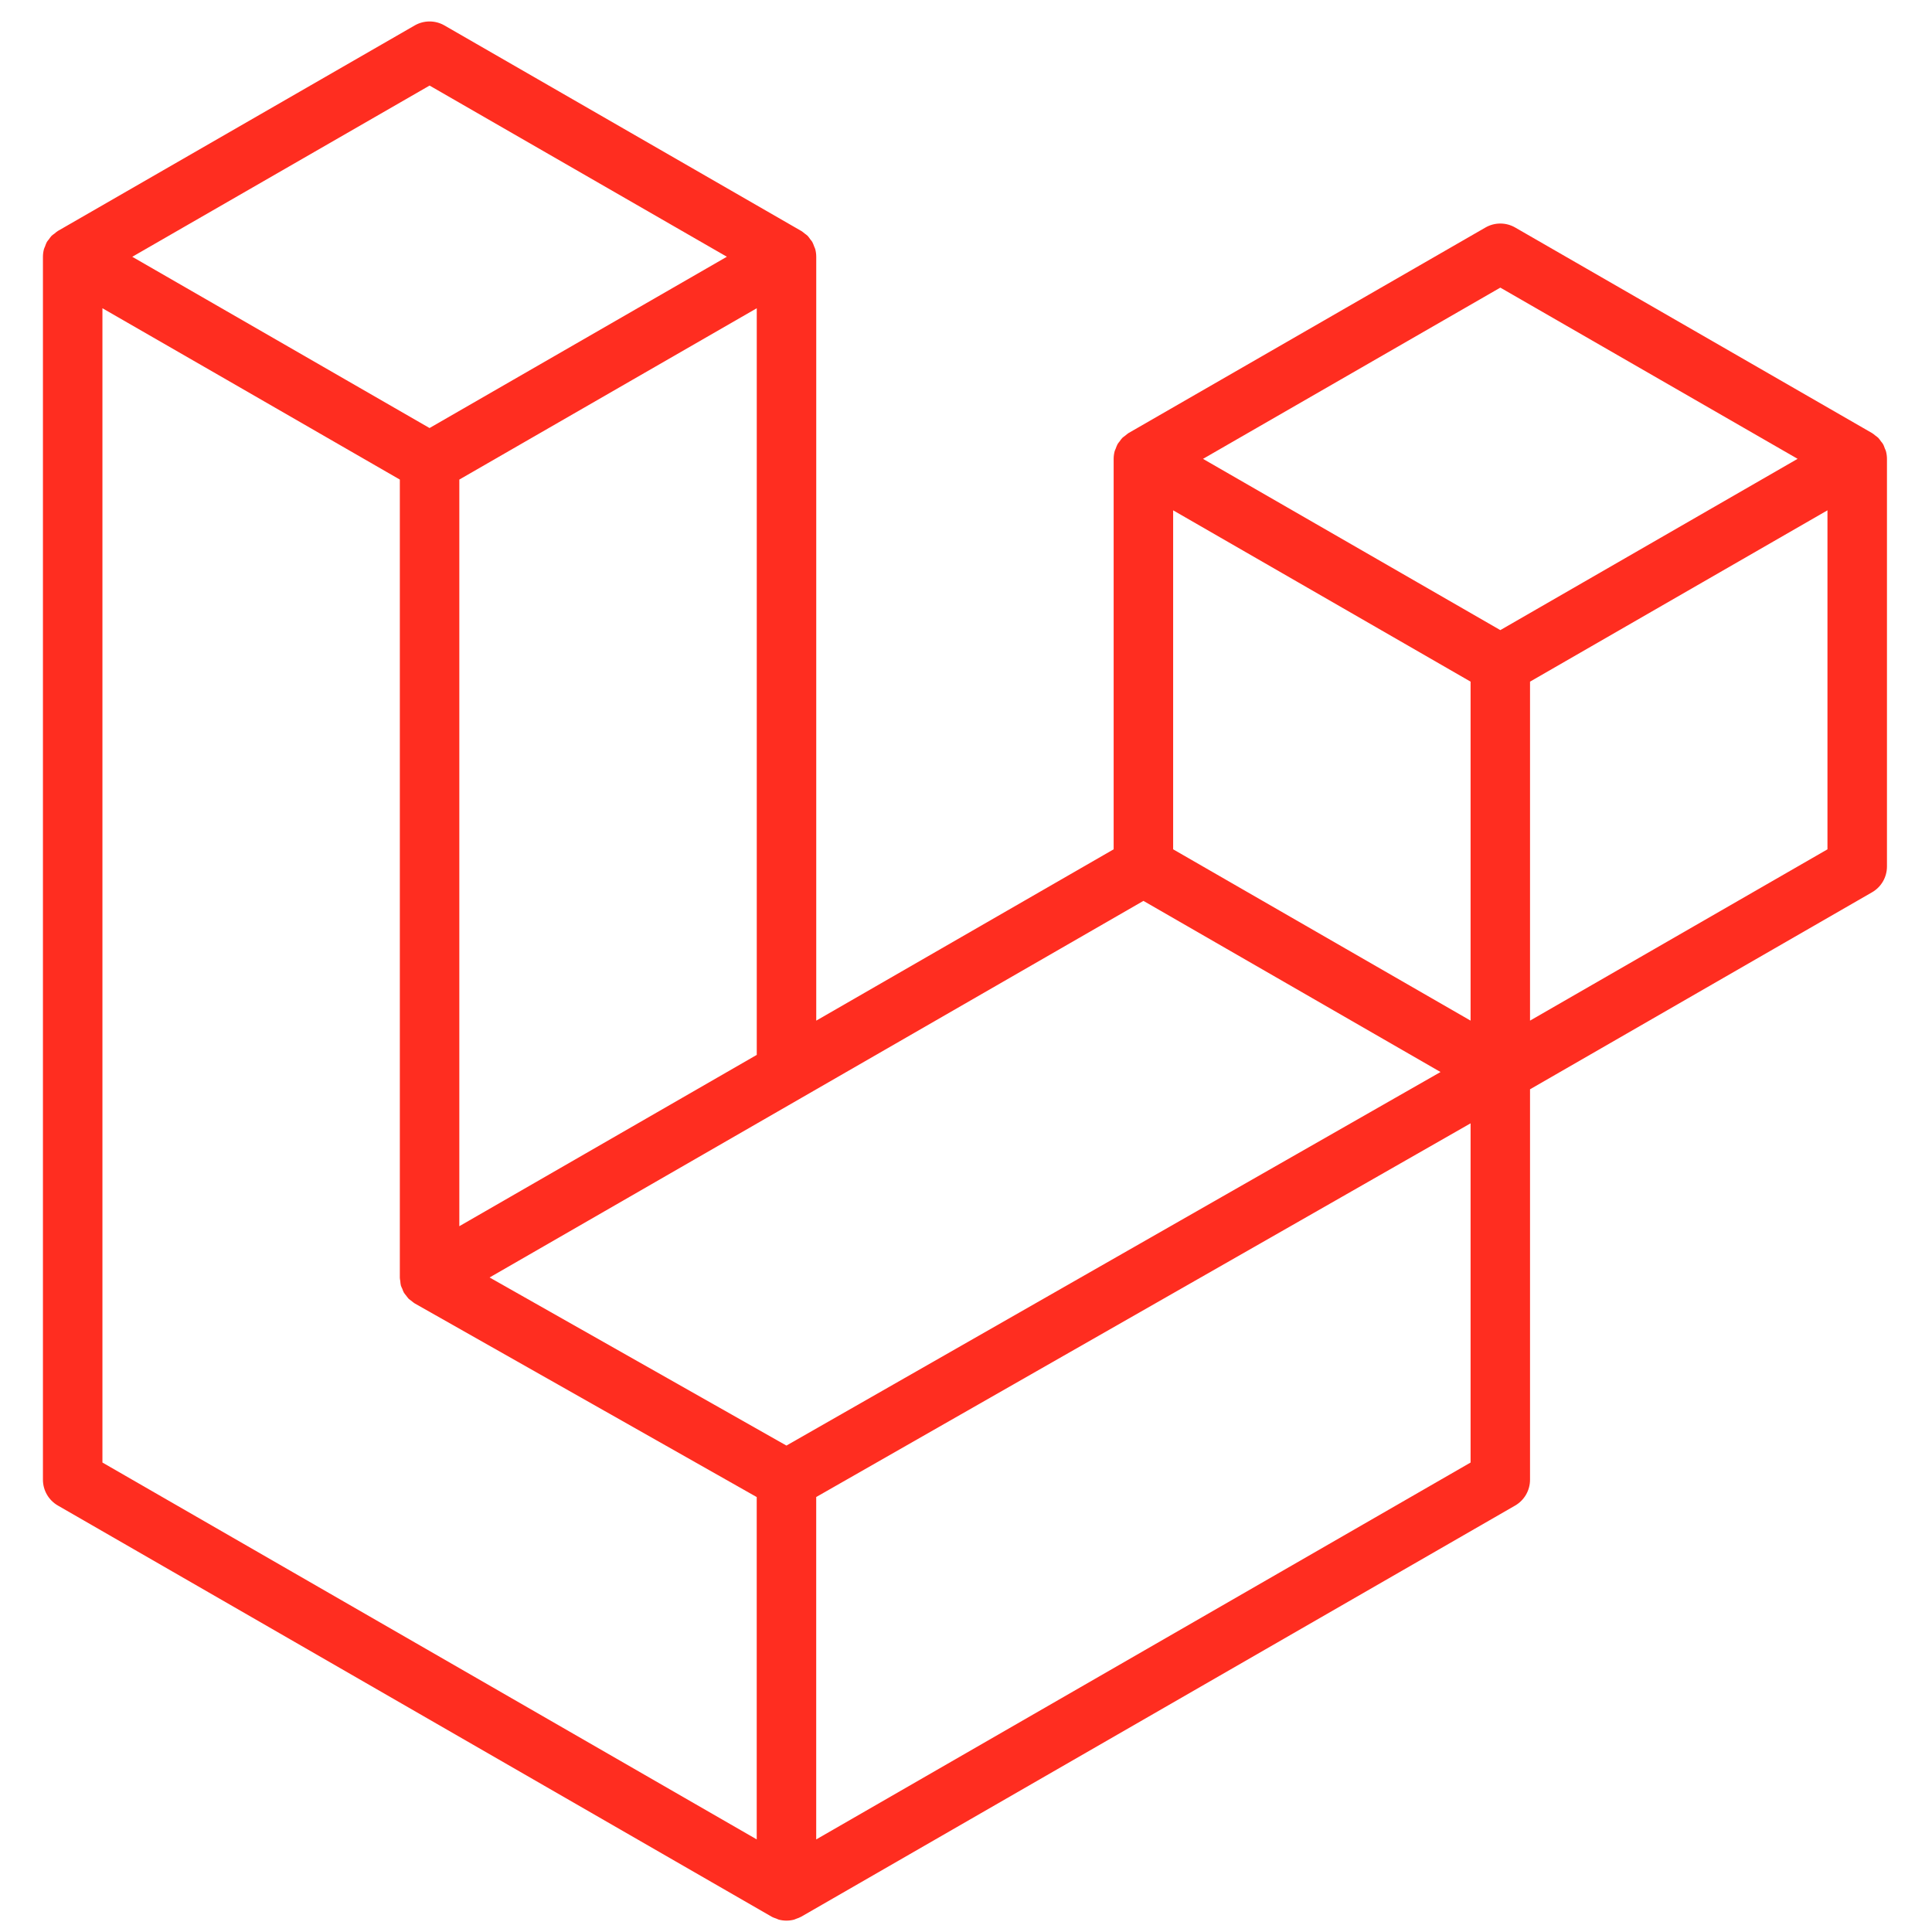
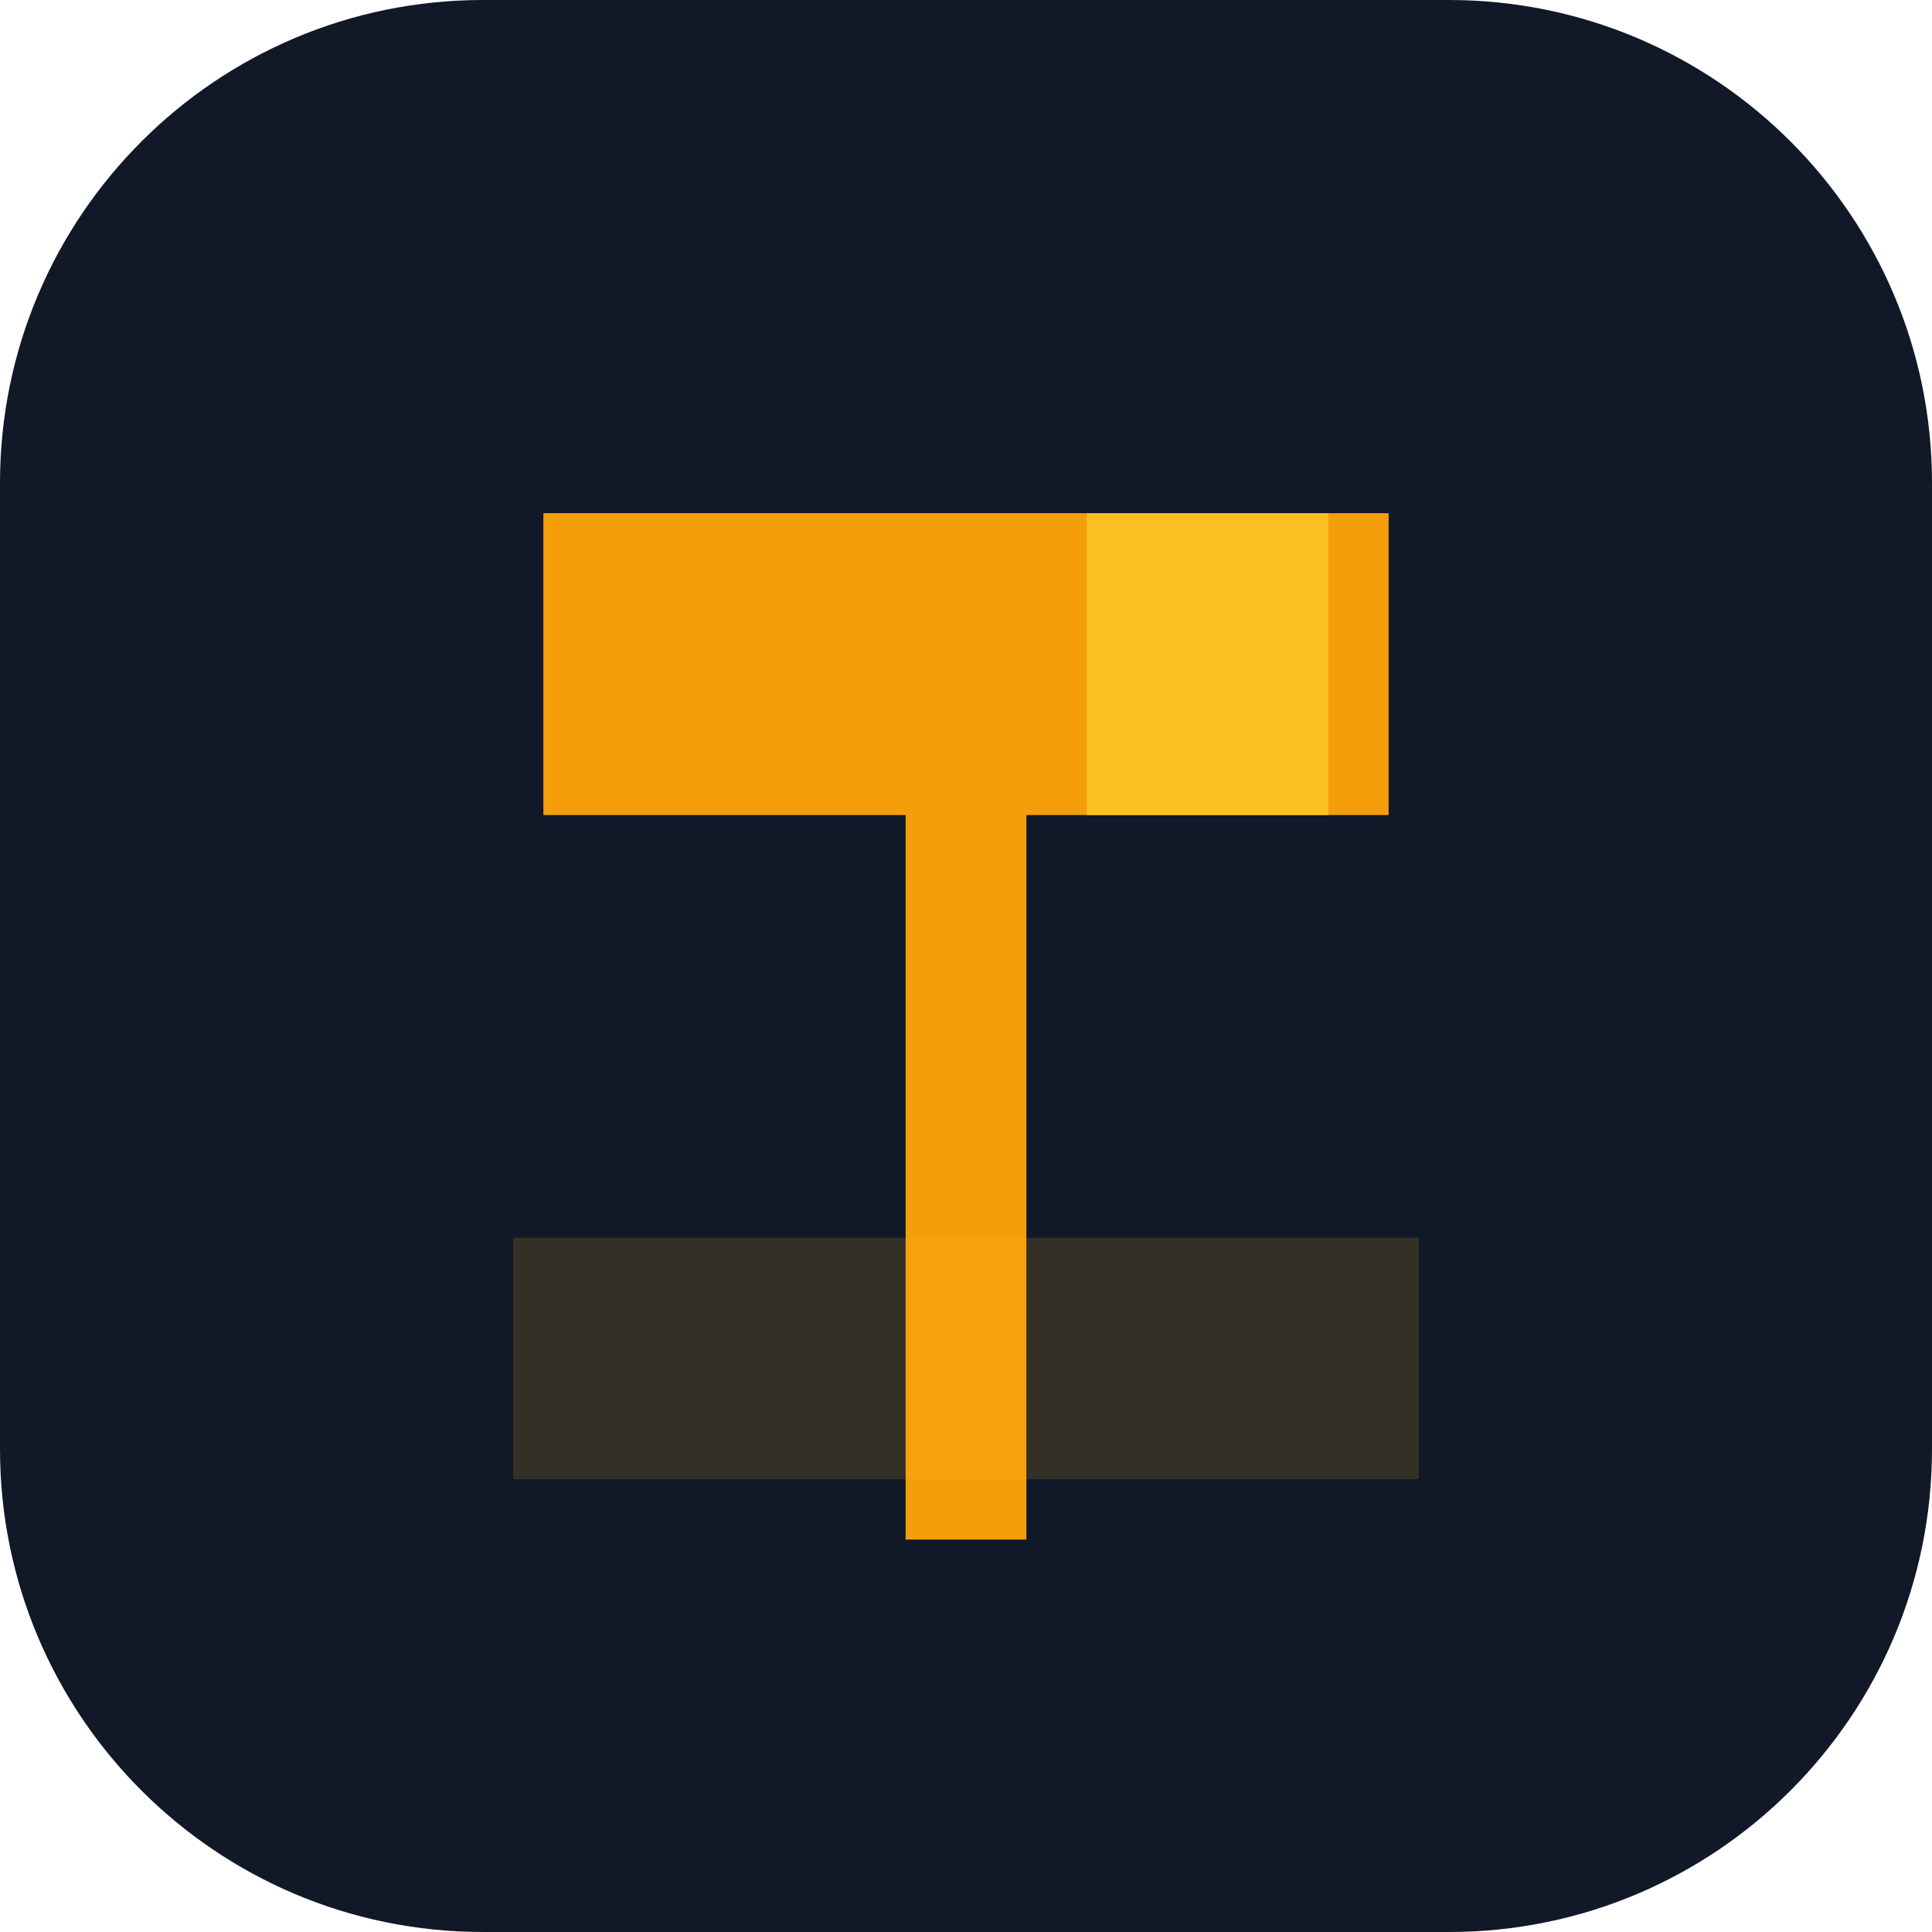
- <svg xmlns="http://www.w3.org/2000/svg" width="166" height="166" viewBox="0 0 166 166" fill="none">
-   <path fill-rule="evenodd" clip-rule="evenodd" d="M162.041 38.759C162.099 38.977 162.129 39.201 162.13 39.426V74.452C162.13 74.902 162.011 75.344 161.786 75.733C161.561 76.122 161.237 76.444 160.847 76.668L131.462 93.594V127.141C131.462 128.054 130.977 128.897 130.186 129.357L68.847 164.683C68.707 164.763 68.554 164.814 68.401 164.868C68.343 164.887 68.289 164.922 68.228 164.938C67.8 165.051 67.349 165.051 66.92 164.938C66.85 164.919 66.786 164.881 66.719 164.855C66.579 164.804 66.432 164.76 66.298 164.683L4.972 129.357C4.583 129.133 4.259 128.81 4.034 128.421C3.808 128.032 3.69 127.591 3.689 127.141L3.689 22.063C3.689 21.834 3.721 21.61 3.779 21.393C3.798 21.32 3.843 21.253 3.868 21.179C3.916 21.045 3.961 20.908 4.031 20.783C4.079 20.7 4.149 20.633 4.206 20.557C4.28 20.454 4.347 20.349 4.433 20.26C4.506 20.186 4.602 20.132 4.685 20.068C4.778 19.992 4.861 19.909 4.966 19.848L35.633 2.185C36.022 1.961 36.462 1.844 36.91 1.844C37.358 1.844 37.798 1.961 38.186 2.185L68.851 19.848H68.857C68.959 19.912 69.045 19.992 69.138 20.065C69.221 20.129 69.313 20.186 69.387 20.257C69.476 20.349 69.54 20.454 69.616 20.557C69.671 20.633 69.744 20.7 69.789 20.783C69.862 20.911 69.904 21.045 69.955 21.179C69.98 21.253 70.025 21.32 70.044 21.396C70.103 21.614 70.133 21.838 70.133 22.063V87.694L95.686 72.974V39.423C95.686 39.2 95.718 38.973 95.775 38.759C95.798 38.683 95.839 38.615 95.865 38.542C95.916 38.408 95.96 38.271 96.031 38.146C96.079 38.063 96.149 37.996 96.203 37.92C96.279 37.818 96.343 37.712 96.433 37.623C96.506 37.549 96.599 37.495 96.681 37.431C96.777 37.355 96.86 37.272 96.962 37.211L127.633 19.548C128.021 19.324 128.461 19.206 128.91 19.206C129.358 19.206 129.798 19.324 130.186 19.548L160.85 37.211C160.959 37.275 161.042 37.355 161.137 37.428C161.217 37.492 161.31 37.549 161.383 37.62C161.473 37.712 161.536 37.818 161.613 37.92C161.67 37.996 161.741 38.063 161.785 38.146C161.859 38.271 161.9 38.408 161.951 38.542C161.98 38.615 162.021 38.683 162.041 38.759ZM157.018 72.974V43.848L146.287 50.028L131.462 58.568V87.694L157.021 72.974H157.018ZM126.354 125.663V96.518L111.771 104.85L70.13 128.626V158.046L126.354 125.663ZM8.801 26.485V125.663L65.018 158.043V128.629L35.649 112L35.64 111.994L35.627 111.988C35.528 111.93 35.445 111.847 35.353 111.777C35.273 111.713 35.18 111.662 35.11 111.592L35.104 111.582C35.021 111.502 34.963 111.403 34.893 111.314C34.829 111.228 34.753 111.154 34.702 111.065L34.699 111.055C34.641 110.96 34.606 110.845 34.565 110.736C34.523 110.64 34.469 110.551 34.443 110.449C34.411 110.328 34.405 110.197 34.392 110.072C34.379 109.976 34.354 109.881 34.354 109.785V109.778V41.205L19.532 32.662L8.801 26.485ZM36.913 7.35L11.364 22.063L36.907 36.777L62.453 22.06L36.907 7.35H36.913ZM50.2 99.174L65.022 90.637V26.485L54.291 32.665L39.466 41.205V105.357L50.2 99.174ZM128.91 24.713L103.363 39.426L128.91 54.14L154.453 39.423L128.91 24.713ZM126.354 58.568L111.529 50.028L100.798 43.848V72.974L115.619 81.511L126.354 87.694V58.568ZM67.571 124.205L105.042 102.803L123.772 92.109L98.245 77.405L68.854 94.334L42.066 109.762L67.571 124.205Z" fill="#FF2D20" />
+ <svg xmlns="http://www.w3.org/2000/svg" viewBox="0 0 64 64" role="img" aria-label="TaskForge logo">
+   <rect width="64" height="64" rx="16" fill="#111827" />
+   <path d="M18 17h28v10H34v24h-4V27H18V17Z" fill="#F59E0B" />
+   <path d="M36 17h8v10h-8V17Z" fill="#FBBF24" />
+   <path d="M17 41h30v8H17v-8Z" fill="#FBBF24" opacity="0.15" />
</svg>
